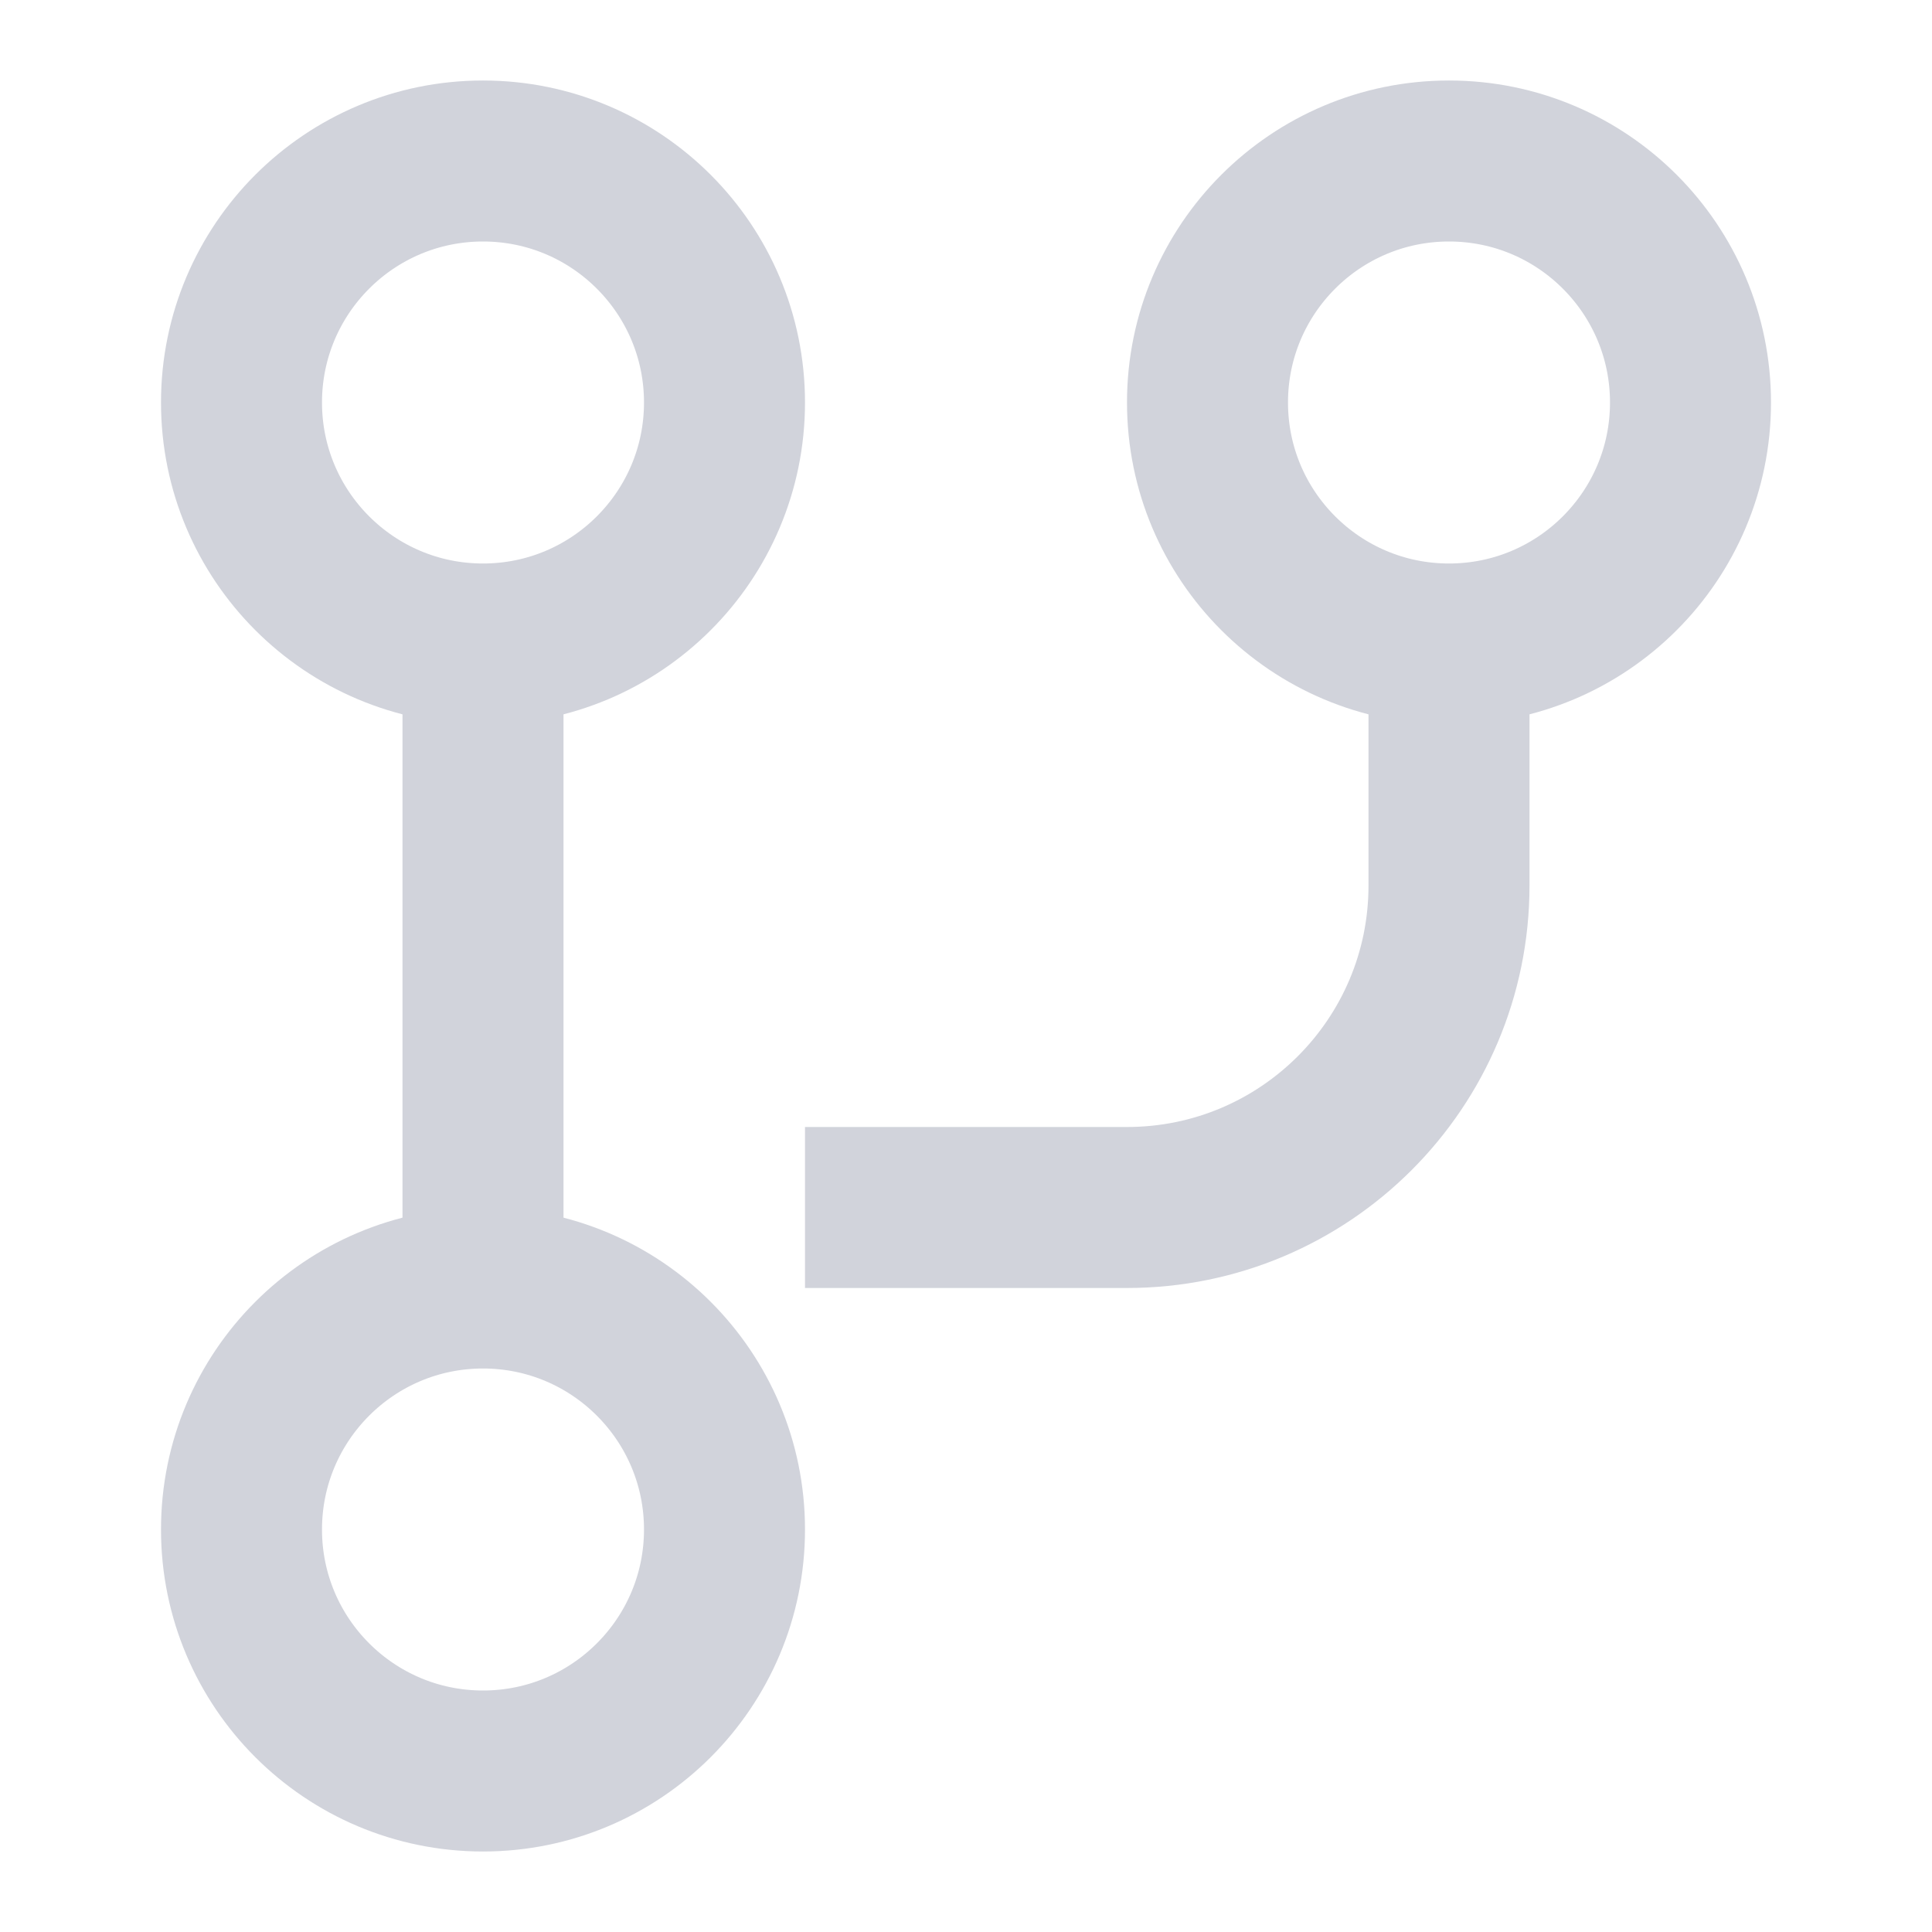
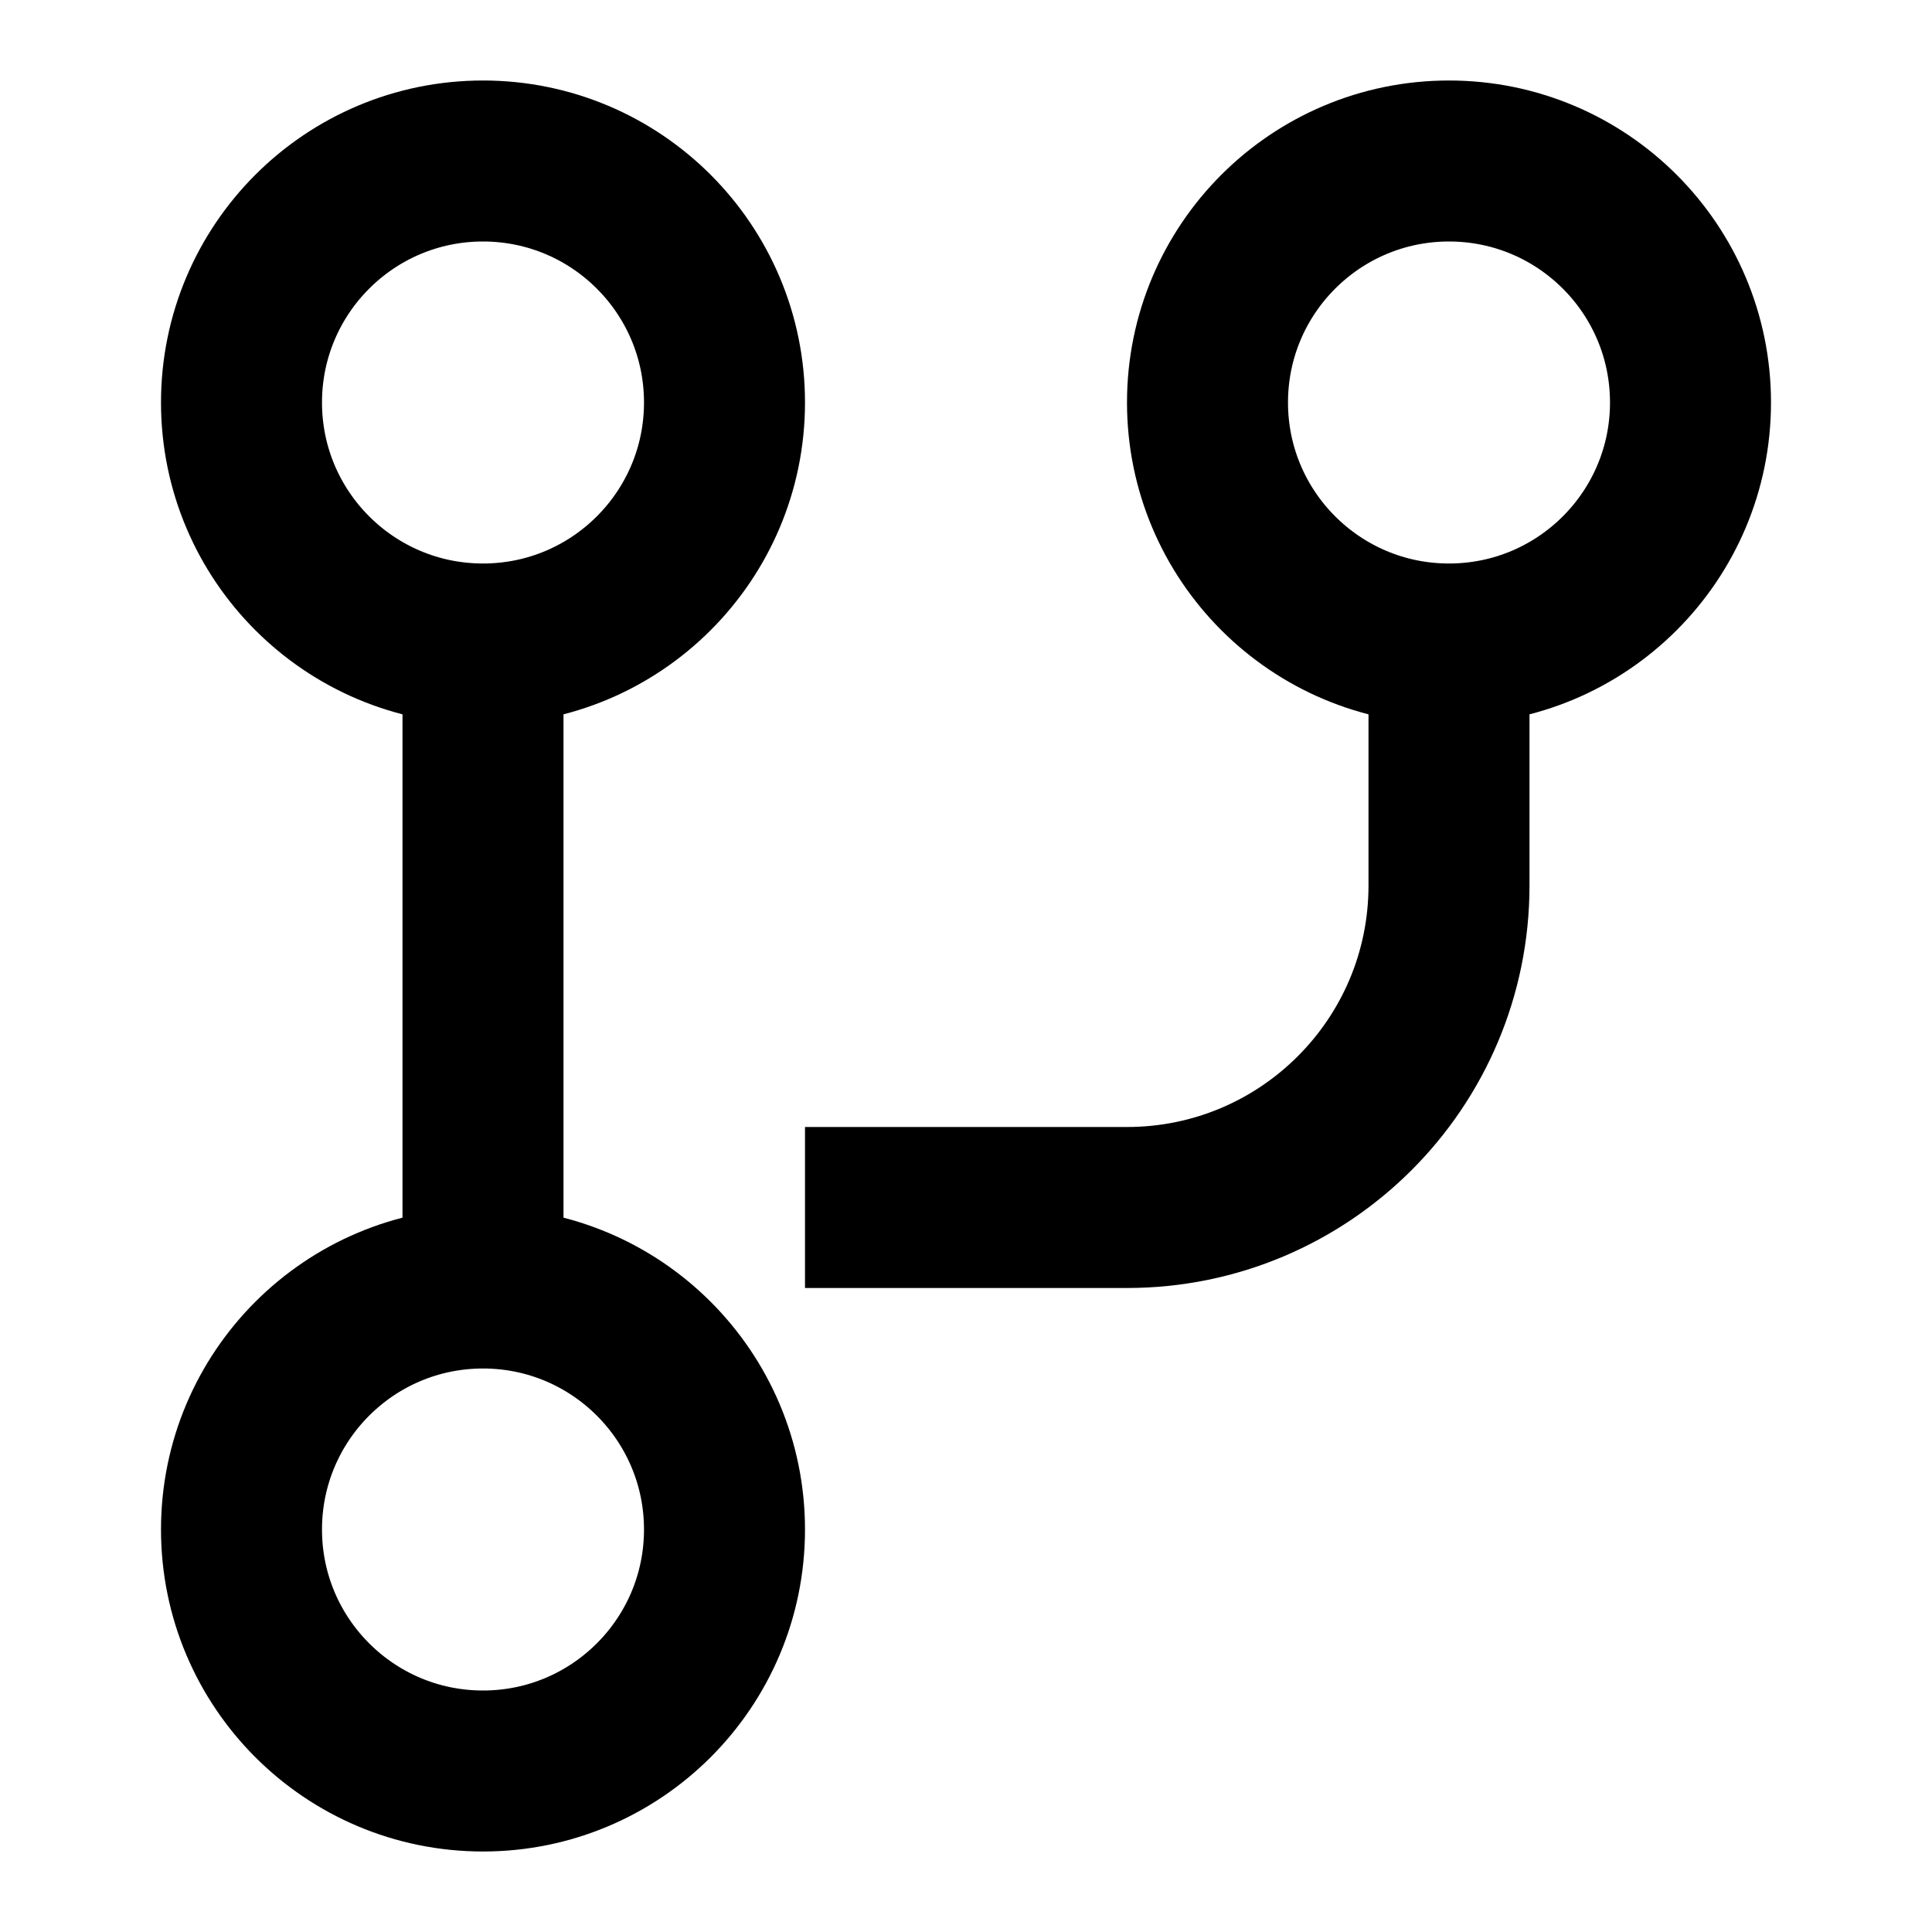
- <svg xmlns="http://www.w3.org/2000/svg" width="24" height="24" viewBox="0 0 24 24" fill="none" stroke="#D1D3DB" stroke-width="2" stroke-linecap="butt" stroke-linejoin="miter">
+ <svg xmlns="http://www.w3.org/2000/svg" width="24" height="24" viewBox="0 0 24 24" fill="none" stroke="currentColor" stroke-width="2" stroke-linecap="butt" stroke-linejoin="miter">
  <circle cx="6" cy="5" r="3" />
  <circle cx="6" cy="19" r="3" />
  <circle cx="18" cy="5" r="3" />
  <line x1="6" y1="8" x2="6" y2="16" />
  <path d="M18 8v3a4 4 0 0 1-4 4h-4" />
</svg>
